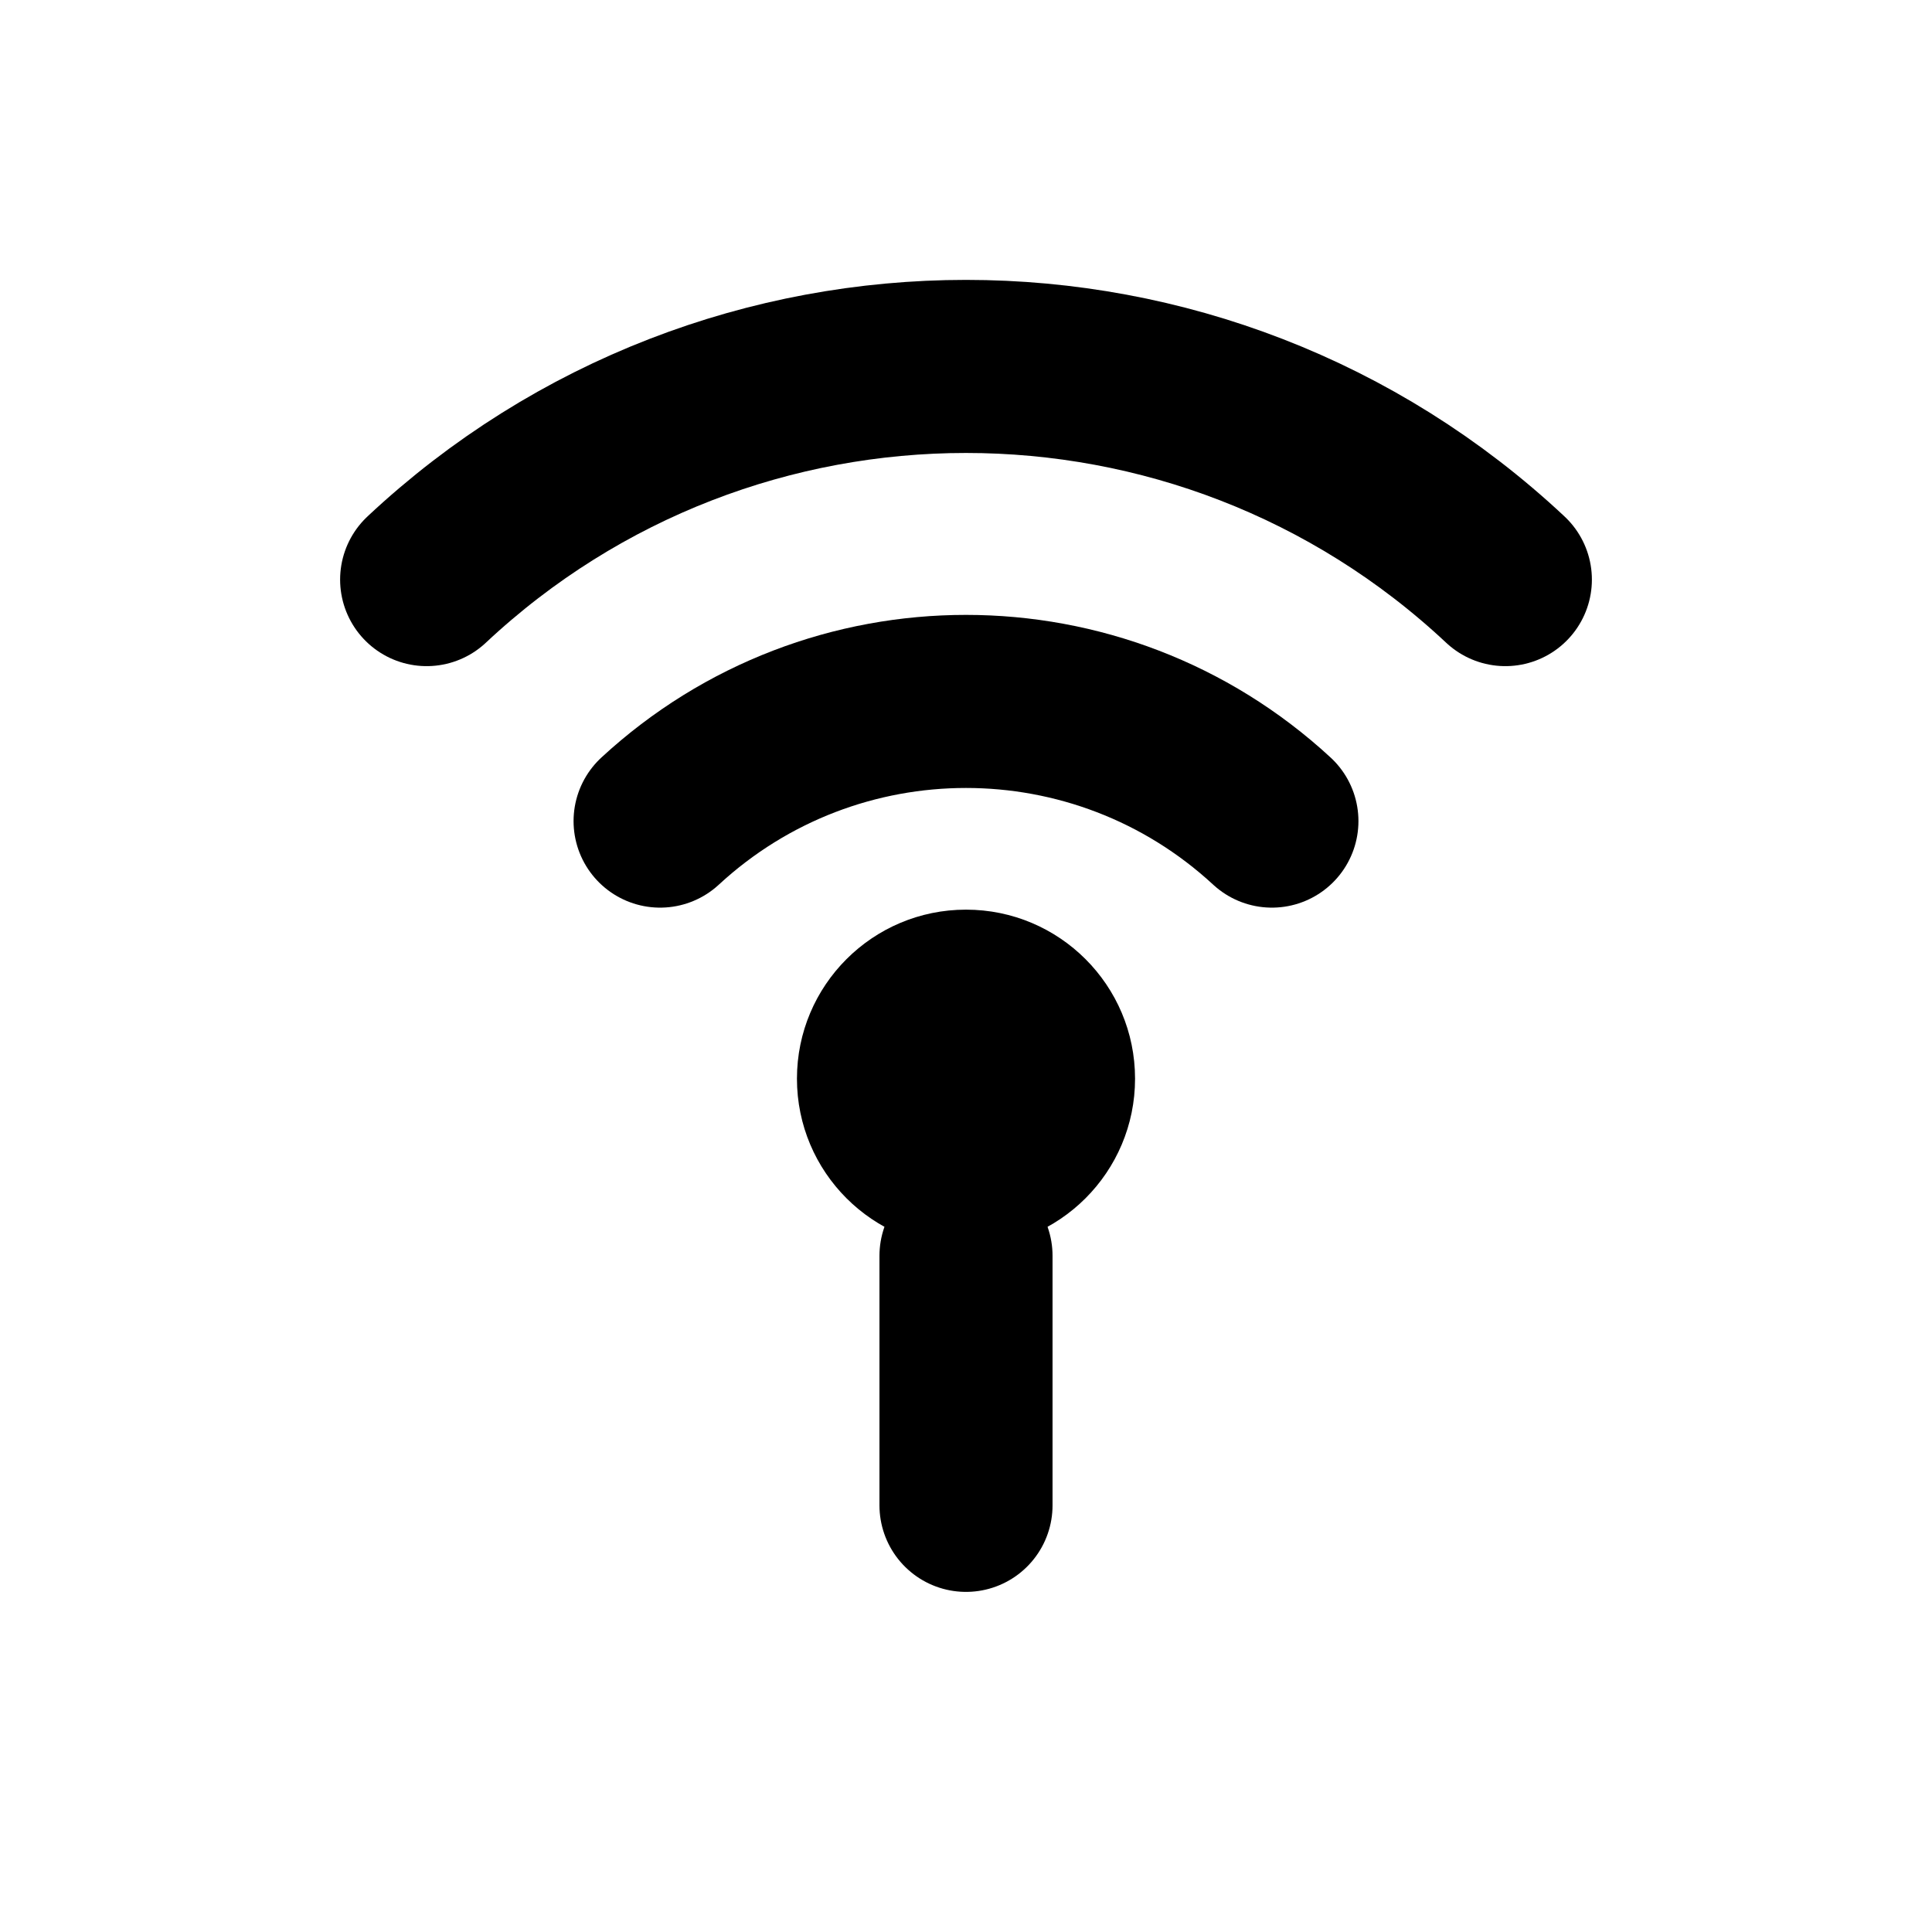
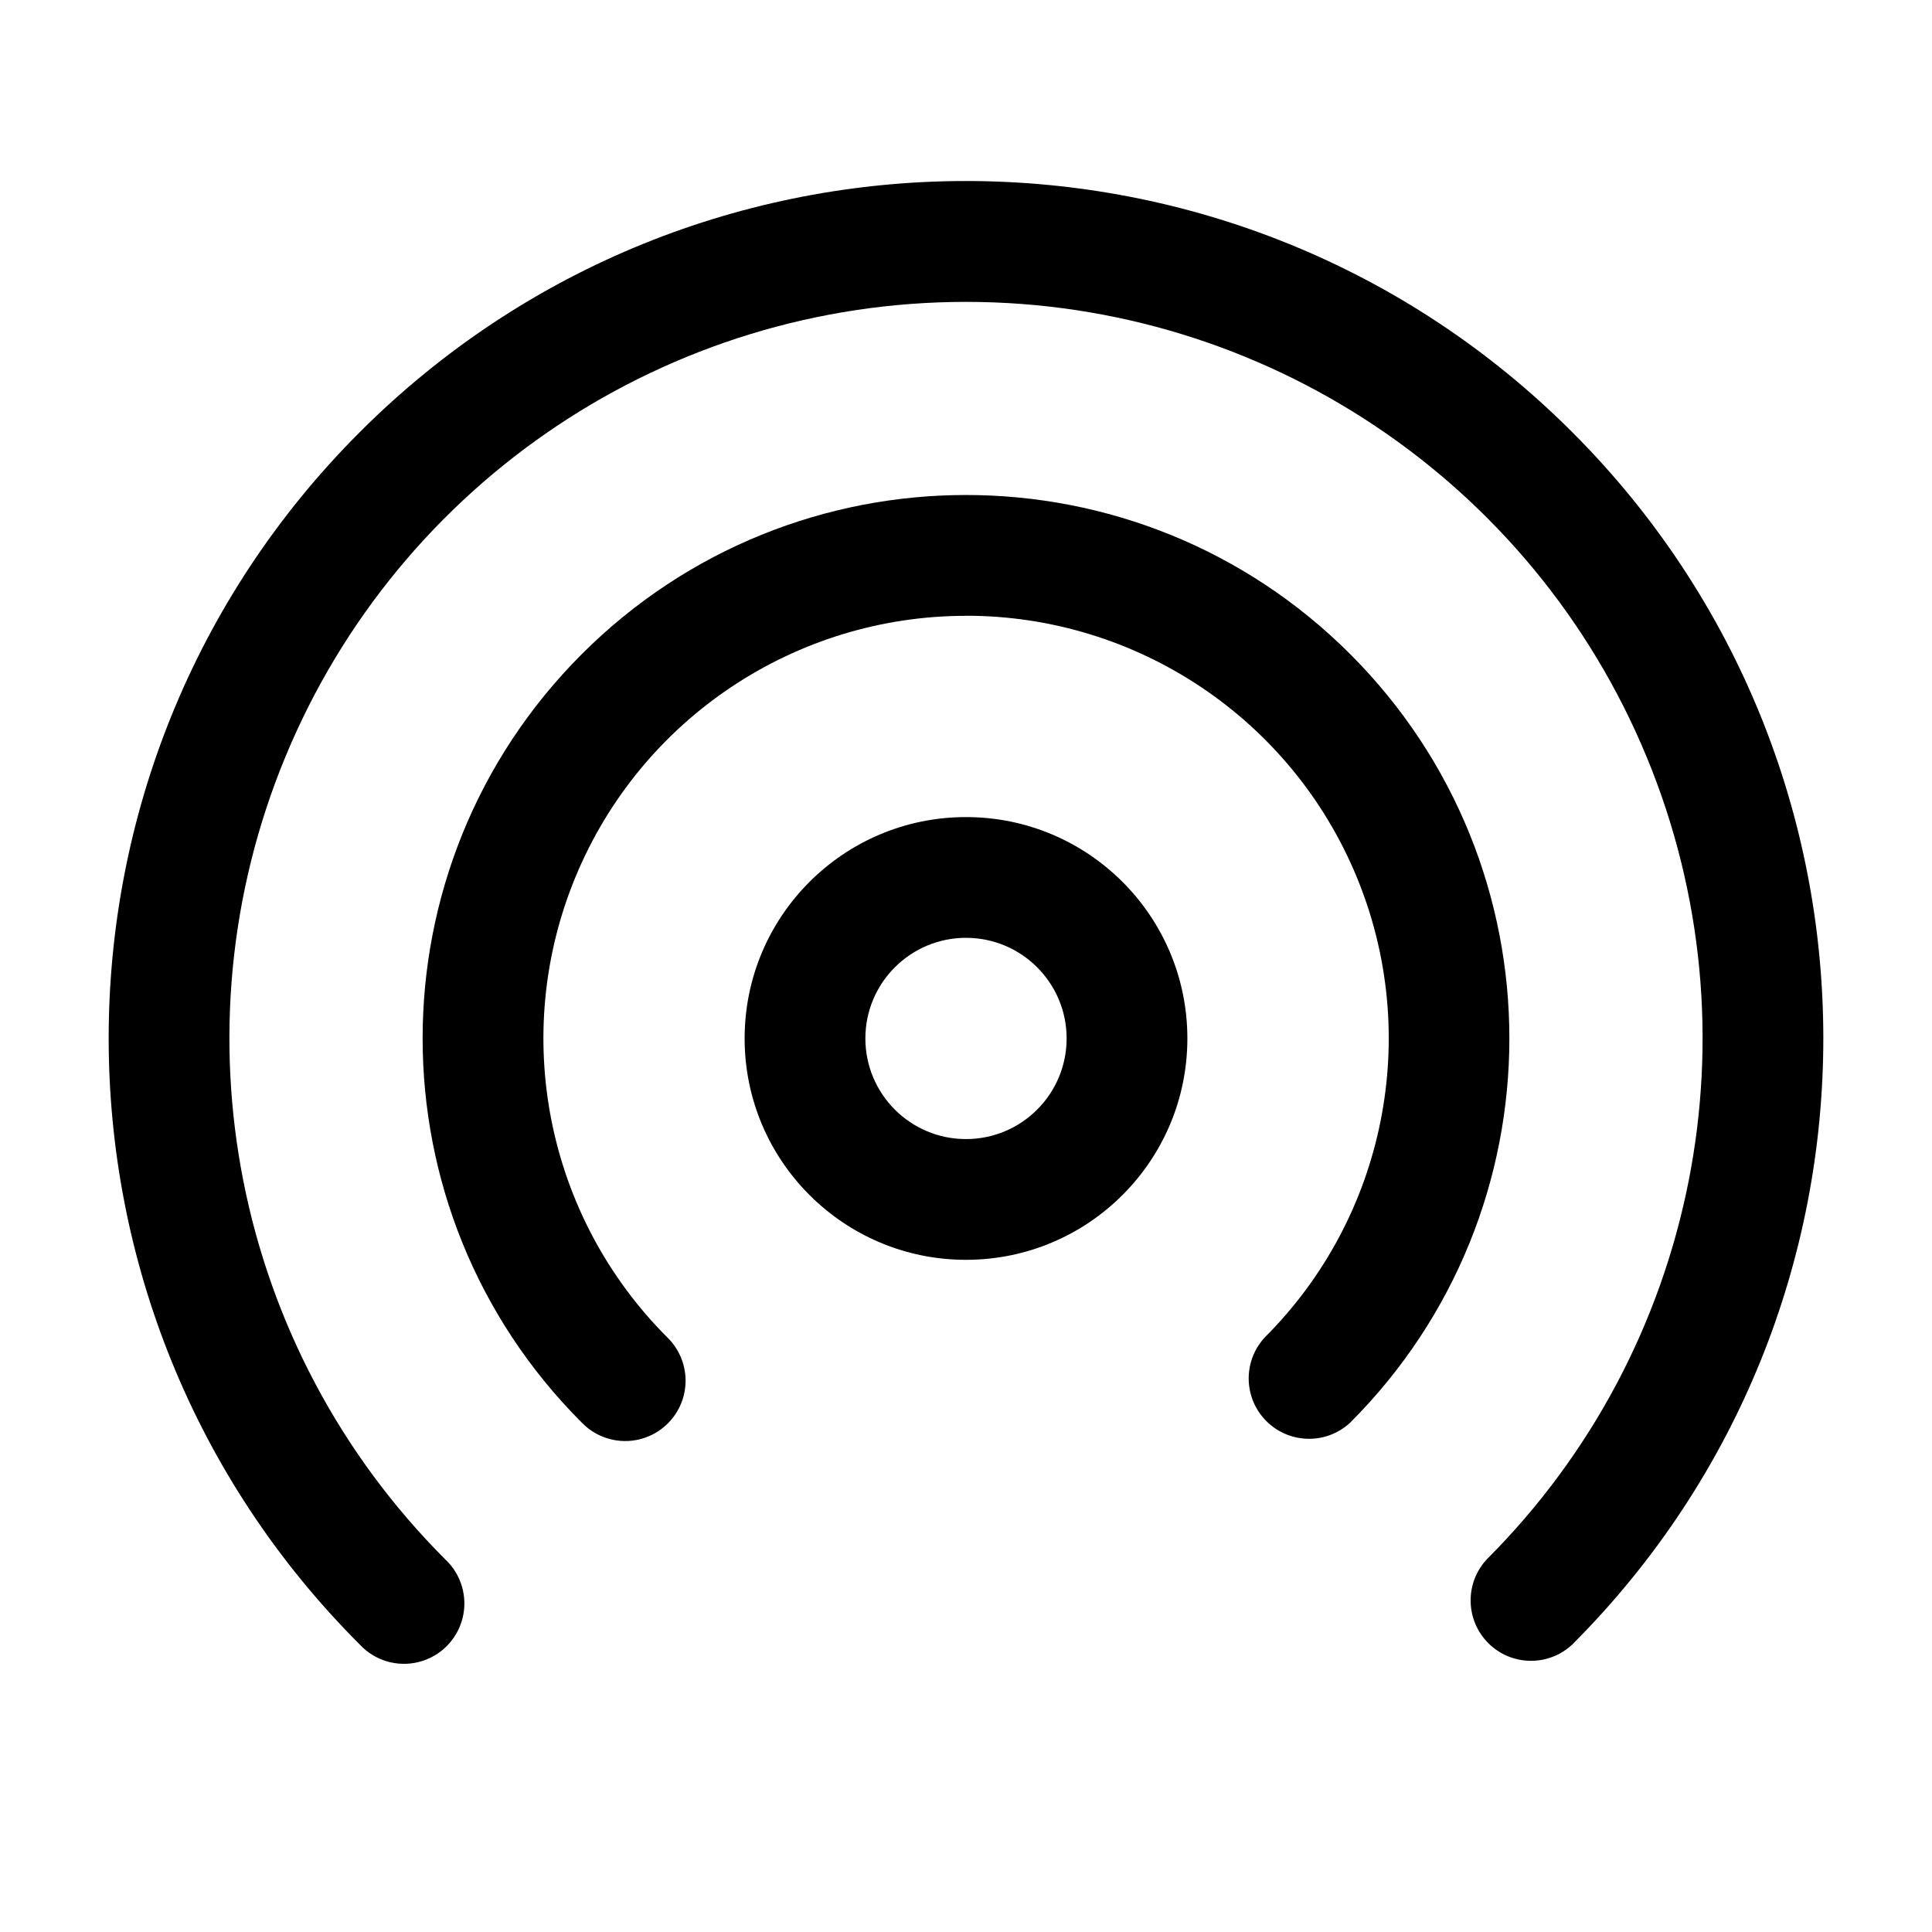
- <svg xmlns="http://www.w3.org/2000/svg" viewBox="0 0 24 24" fill="none" stroke="#000000" stroke-width="2.15" stroke-linecap="round" stroke-linejoin="round">
-   <circle cx="12" cy="13.4" r="2.1" fill="#000000" stroke="none" />
-   <path d="M8.2 10.2a5.6 5.6 0 0 1 7.6 0" />
-   <path d="M5.3 7.2a9.8 9.8 0 0 1 13.4 0" />
-   <path d="M12 15.6v3.1" />
+ <svg xmlns="http://www.w3.org/2000/svg" width="1em" height="1em" viewBox="0 0 24 24">
+   <path d="M0 0h24v24H0z" fill="none" />
+   <g fill="currentColor" fill-rule="evenodd" clip-rule="evenodd">
+     <path d="M12 11.65a1.25 1.25 0 1 0 0 2.5a1.25 1.25 0 0 0 0-2.5M9.25 12.9a2.75 2.75 0 1 1 5.5 0a2.75 2.75 0 0 1-5.5 0" />
+     <path d="M12 7.65a5.25 5.25 0 0 0-3.712 8.962a.75.75 0 1 1-1.061 1.06a6.75 6.75 0 1 1 9.546 0a.75.75 0 0 1-1.06-1.06A5.25 5.25 0 0 0 12 7.649" />
+     <path d="M12 3.75a9.15 9.15 0 0 0-6.47 15.62a.75.75 0 1 1-1.06 1.06a10.65 10.65 0 1 1 15.06 0a.75.75 0 0 1-1.06-1.06A9.15 9.15 0 0 0 12 3.75" />
+   </g>
</svg>
